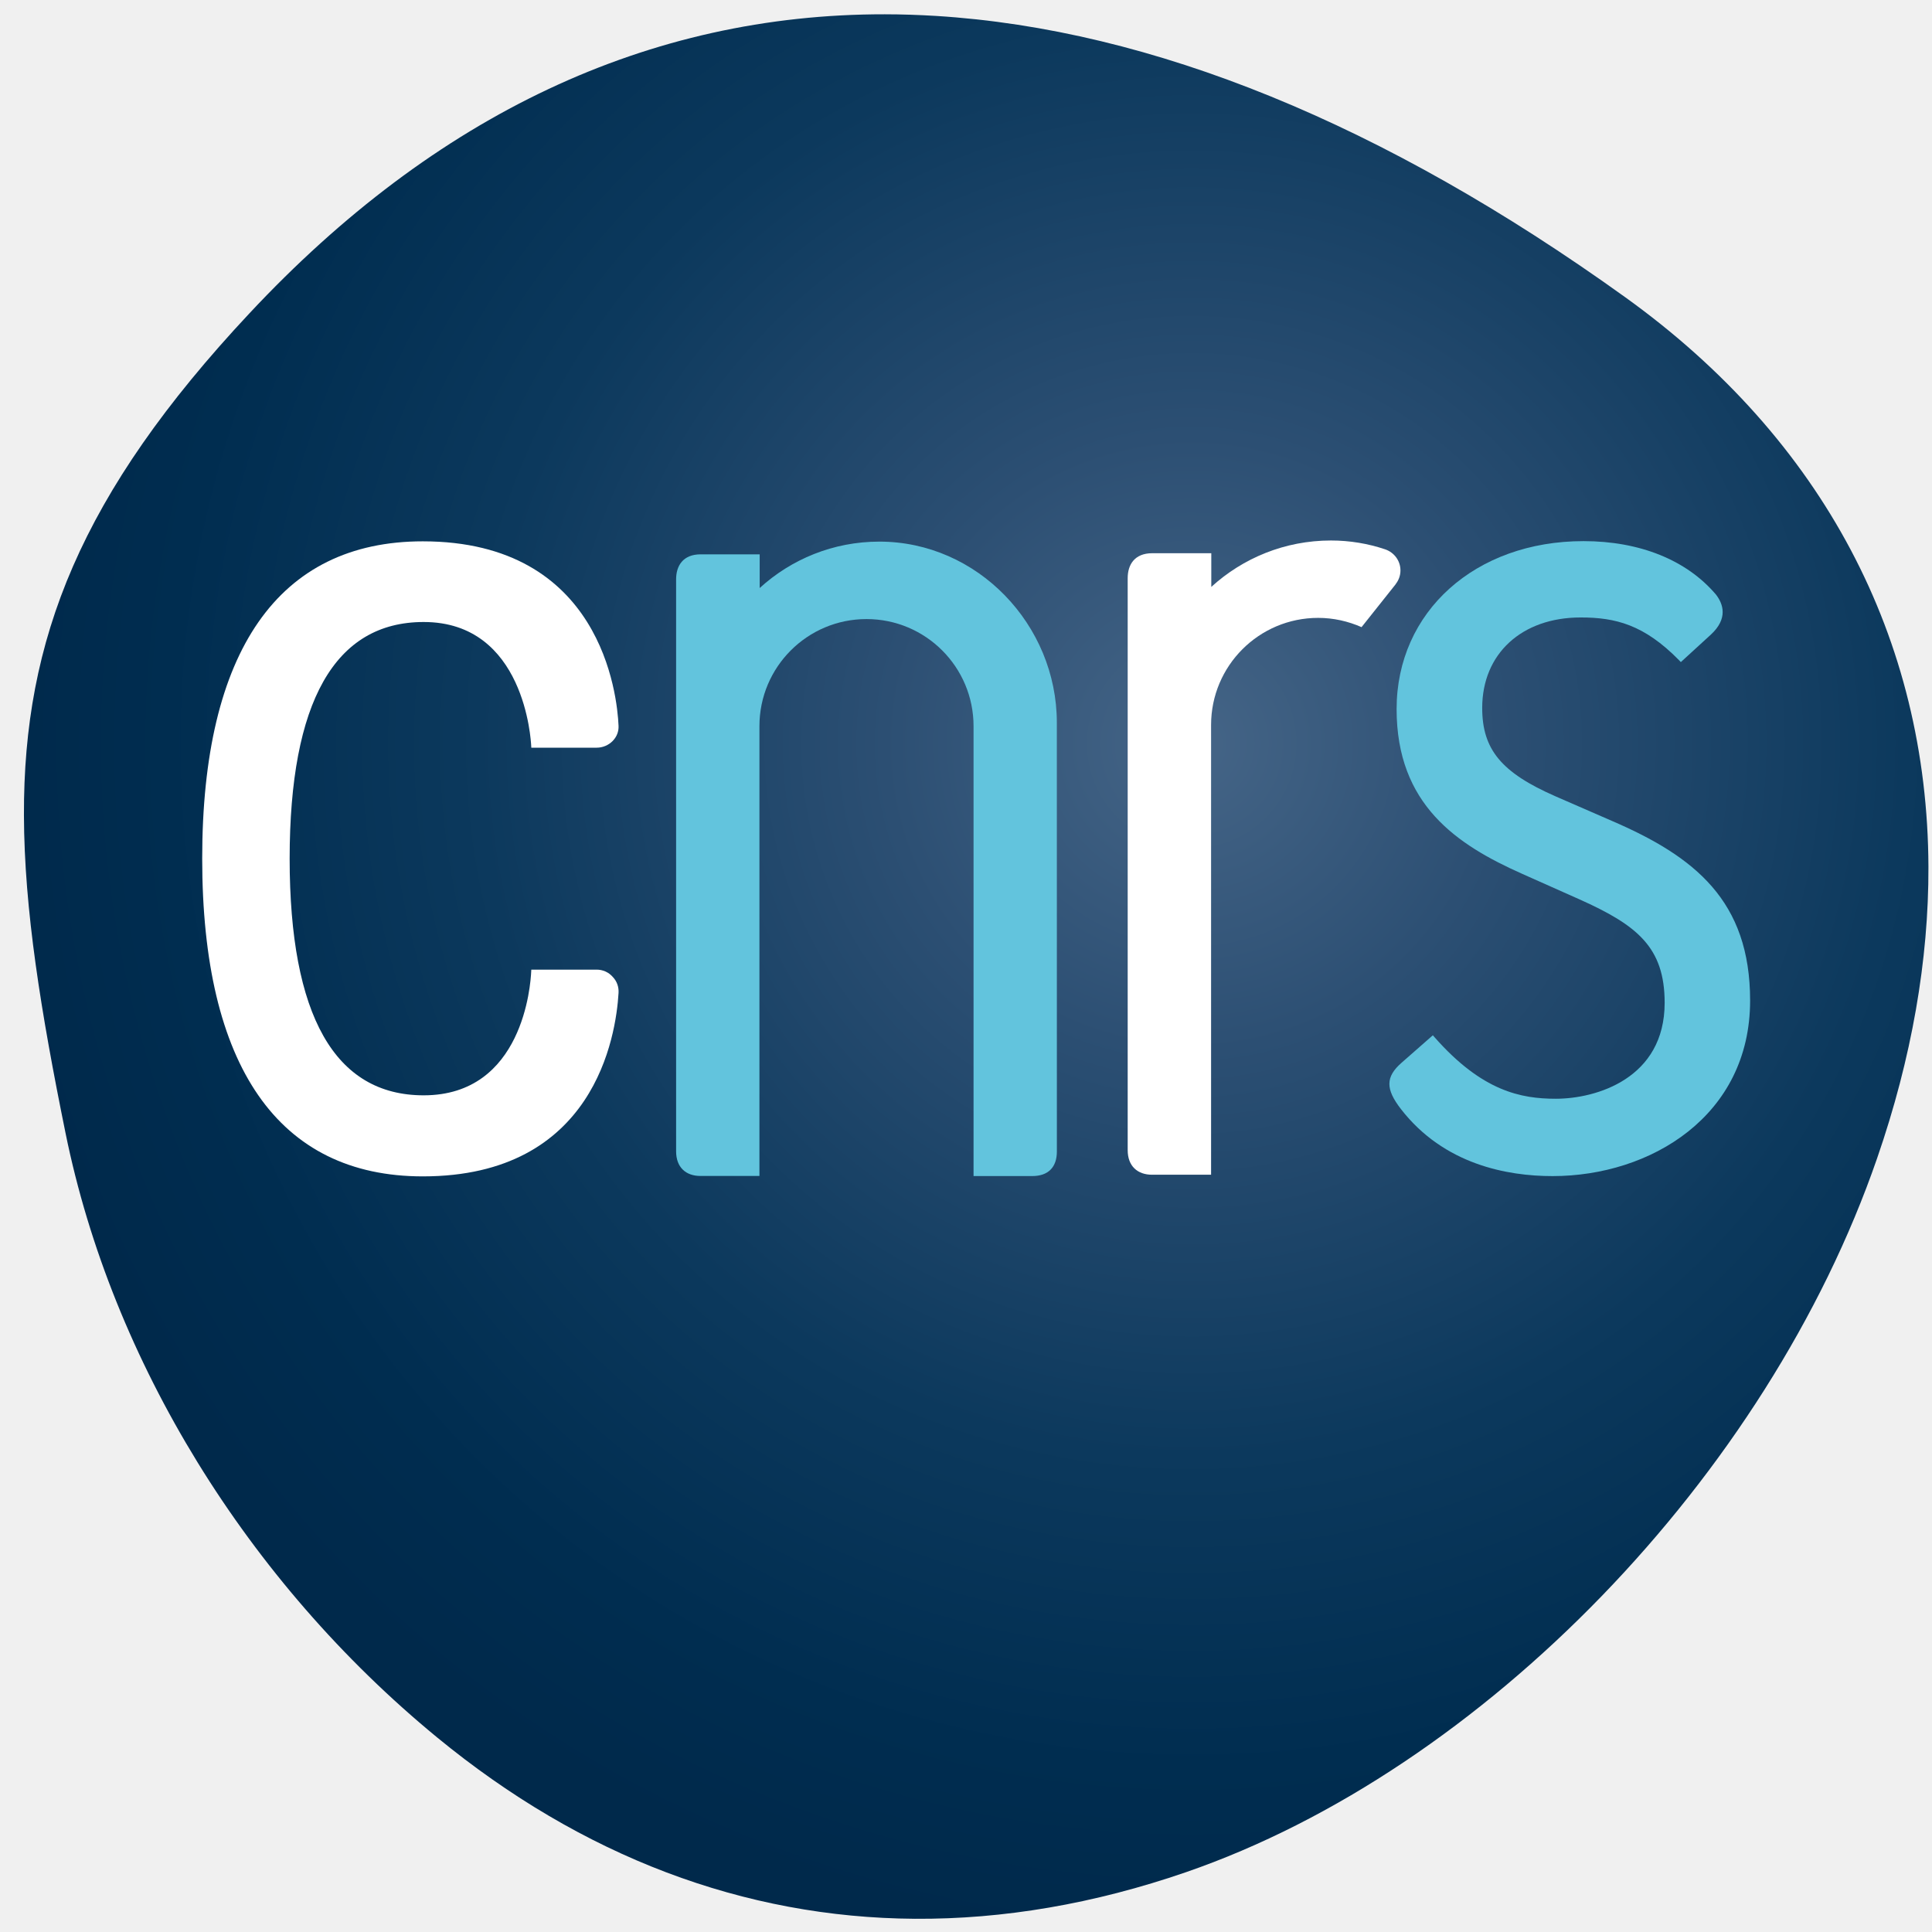
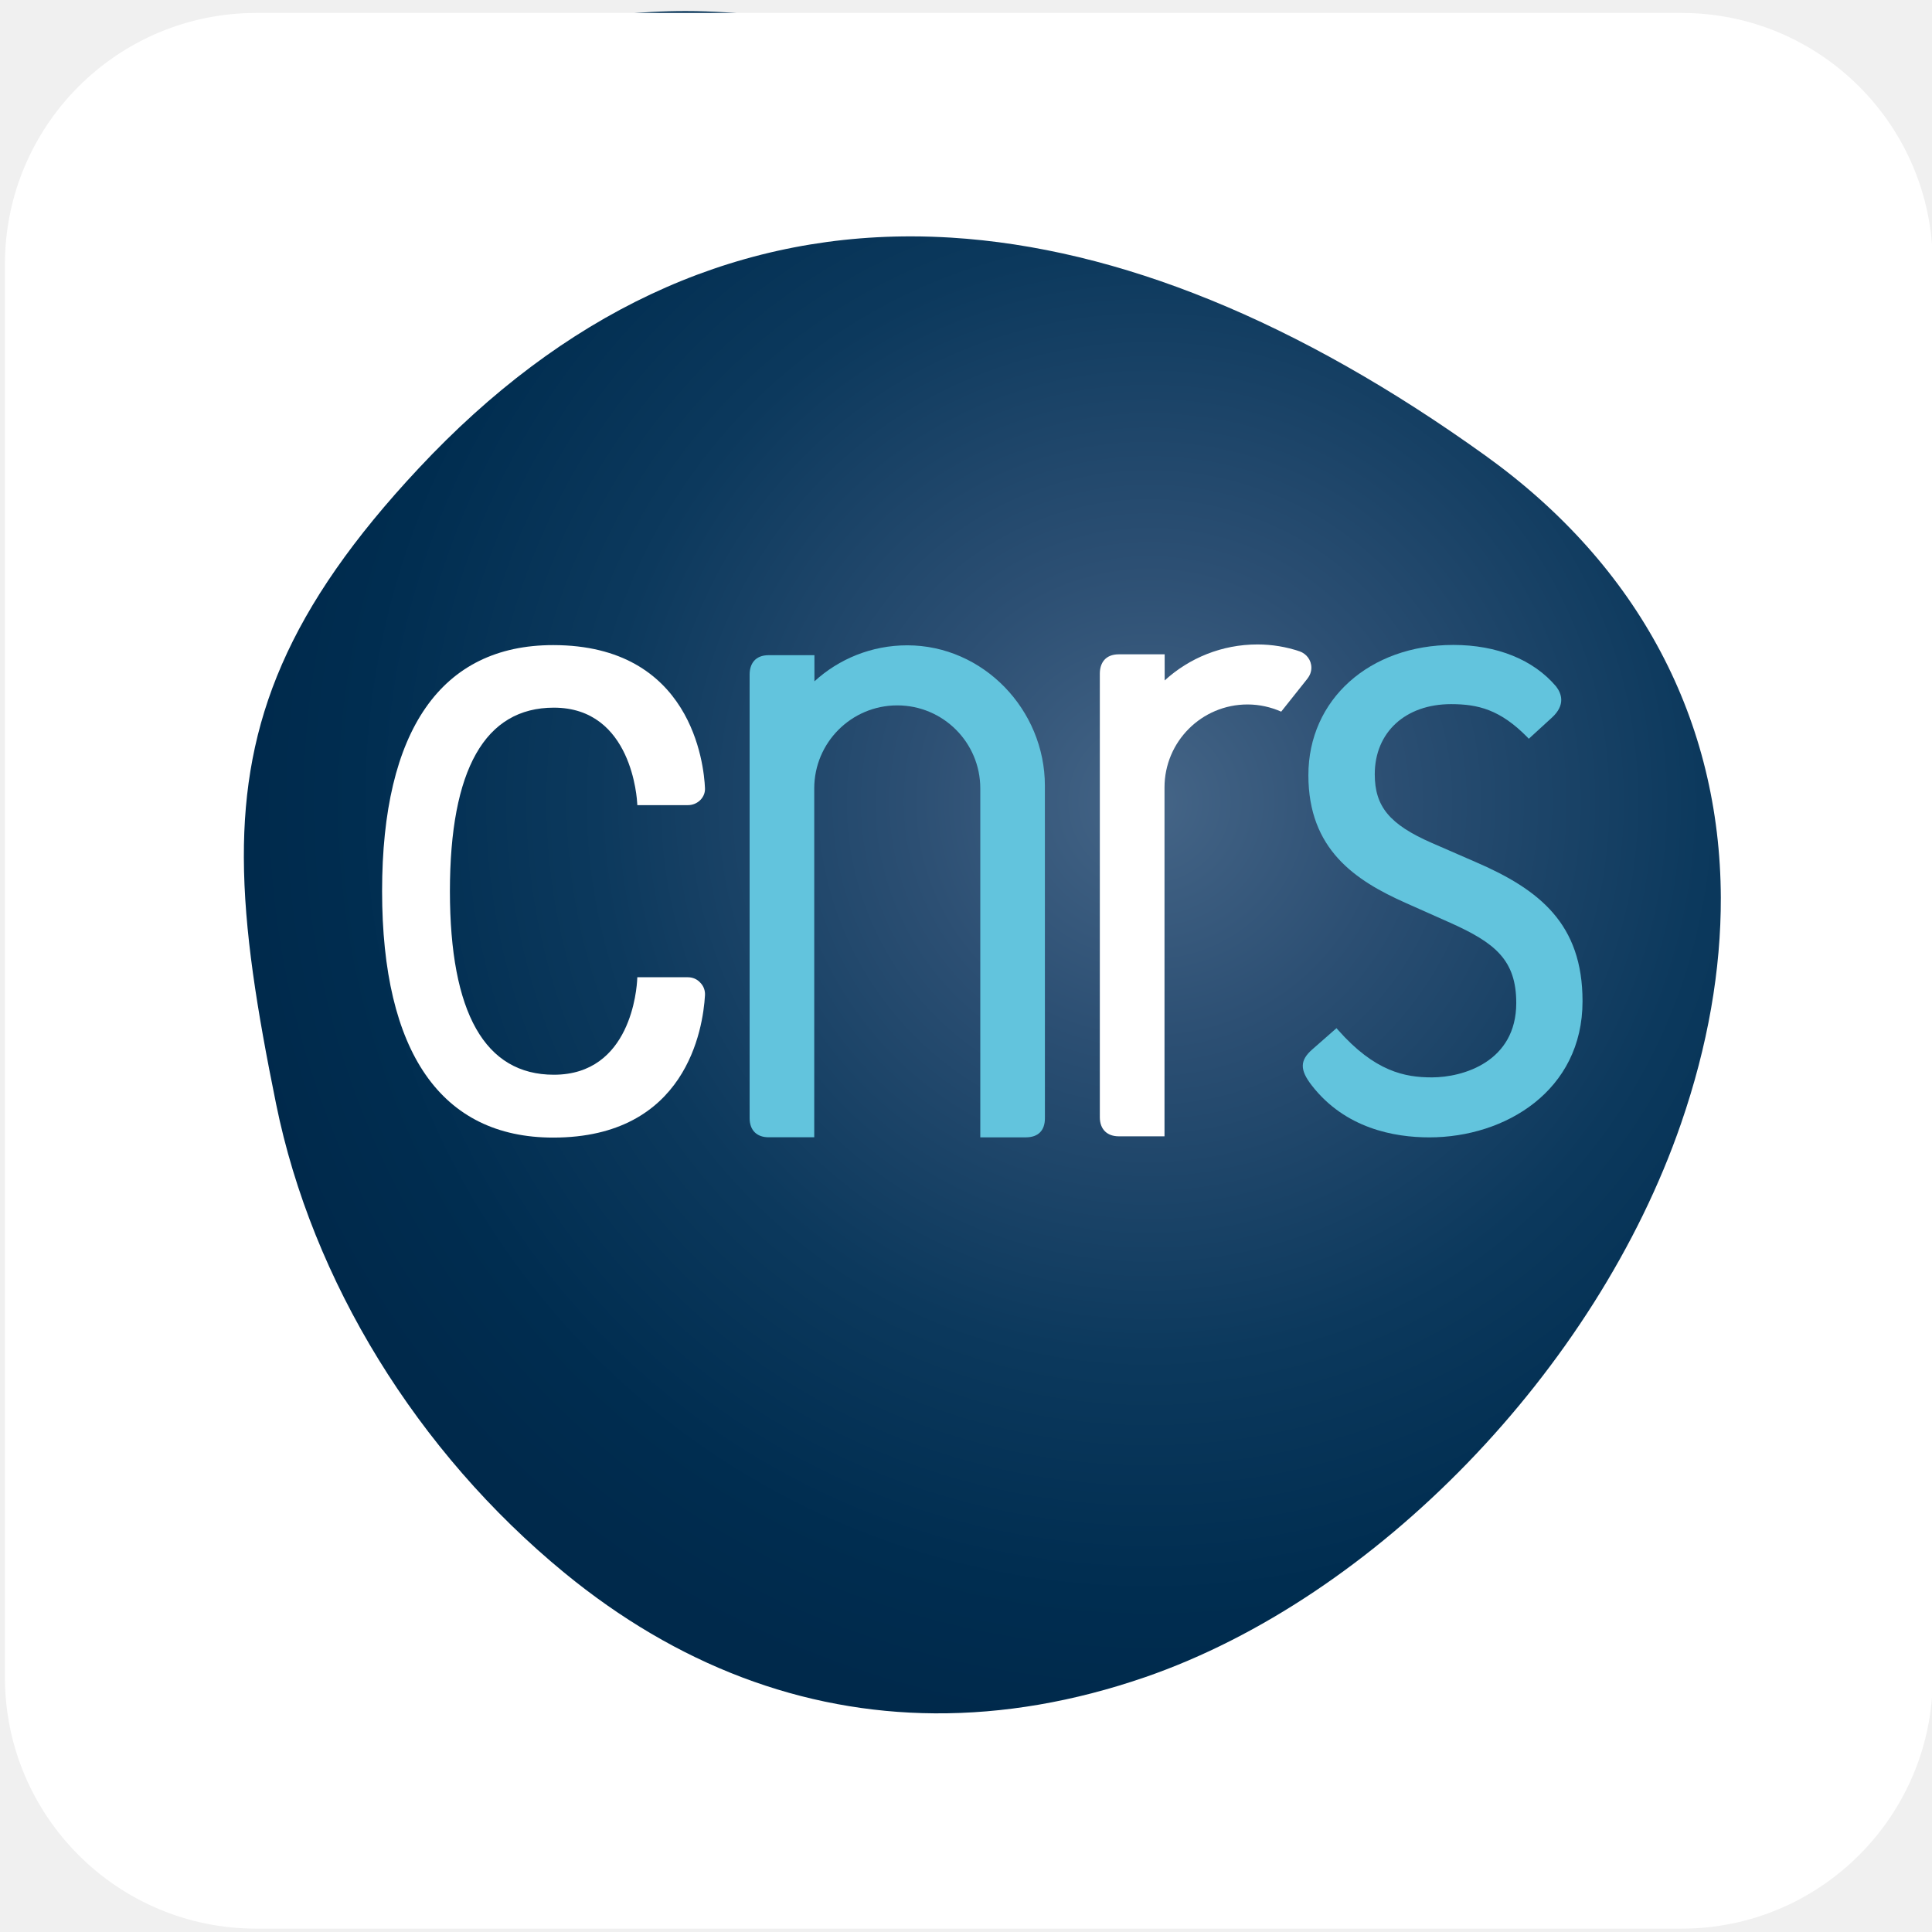
- <svg xmlns="http://www.w3.org/2000/svg" version="1.1" id="Calque_1" x="0px" y="0px" width="55.276px" height="55.276px" viewBox="184.629 85.914 55.276 55.276" enable-background="new 184.629 85.914 55.276 55.276" xml:space="preserve">
-   <g>
-     <radialGradient id="SVGID_1_" cx="1981.317" cy="-1309.801" r="212.812" gradientTransform="matrix(0.1616 0 0 -0.1616 -101.4548 -104.4775)" gradientUnits="userSpaceOnUse">
-       <stop offset="0" style="stop-color:#456587" />
-       <stop offset="0.256" style="stop-color:#2C4F73" />
-       <stop offset="0.593" style="stop-color:#0C395D" />
-       <stop offset="0.852" style="stop-color:#002D50" />
-       <stop offset="1" style="stop-color:#00294B" />
+ <svg xmlns="http://www.w3.org/2000/svg" xmlns:xlink="http://www.w3.org/1999/xlink" version="1.1" id="Calque_1" x="0px" y="0px" width="71.276" height="71.276" viewBox="184.629 85.914 71.276 71.276" enable-background="new 184.629 85.914 55.276 55.276" xml:space="preserve">
+   <defs id="defs1544">
+     <radialGradient xlink:href="#SVGID_1_" id="radialGradient1606" gradientUnits="userSpaceOnUse" gradientTransform="matrix(0.1616,0,0,-0.1616,-101.4548,-104.4775)" cx="1981.317" cy="-1309.801" r="212.812" />
+     <radialGradient xlink:href="#SVGID_1_" id="radialGradient1608" gradientUnits="userSpaceOnUse" gradientTransform="matrix(0.1616,0,0,-0.1616,-101.4548,-104.4775)" cx="1981.317" cy="-1309.801" r="212.812" />
+   </defs>
+   <g id="g1539">
+     <radialGradient id="SVGID_1_" cx="1981.317" cy="-1309.801" r="212.812" gradientTransform="matrix(0.1616,0,0,-0.1616,-101.4548,-104.4775)" gradientUnits="userSpaceOnUse">
+       <stop offset="0" style="stop-color:#456587" id="stop1516" />
+       <stop offset="0.256" style="stop-color:#2C4F73" id="stop1518" />
+       <stop offset="0.593" style="stop-color:#0C395D" id="stop1520" />
+       <stop offset="0.852" style="stop-color:#002D50" id="stop1522" />
+       <stop offset="1" style="stop-color:#00294B" id="stop1524" />
    </radialGradient>
-     <path fill="url(#SVGID_1_)" d="M211.401,86.369c-0.49-0.029-0.978-0.046-1.46-0.046c-6.745-0.008-12.854,2.863-18.176,8.556   c-4.84,5.171-6.467,9.336-6.451,14.361c0.008,2.688,0.485,5.625,1.191,9.097c1.328,6.526,5.201,12.824,10.629,17.285   c4.153,3.412,8.786,5.158,13.67,5.19c2.529,0.016,5.125-0.426,7.759-1.334c8.499-2.933,16.631-11.332,19.771-20.423   c0.994-2.876,1.477-5.678,1.469-8.342c-0.025-6.513-3.002-12.221-8.685-16.302C224.22,89.456,217.588,86.752,211.401,86.369z" />
-     <g>
-       <path fill="#FFFFFF" d="M201.699,113.656h-1.869l-0.003,0.054c-0.016,0.364-0.231,3.542-3.076,3.542    c-2.542,0-3.833-2.278-3.835-6.771c0.002-4.492,1.293-6.771,3.835-6.771c2.893,0,3.068,3.396,3.076,3.542l0.003,0.054h1.869    c0.172,0,0.339-0.069,0.46-0.193c0.116-0.119,0.175-0.272,0.167-0.432c-0.038-0.881-0.49-5.279-5.6-5.279    c-4.129,0-6.312,3.139-6.312,9.075c0,5.947,2.182,9.094,6.312,9.094c4.916,0,5.527-4.017,5.6-5.247    c0.011-0.17-0.046-0.335-0.164-0.458C202.041,113.726,201.872,113.656,201.699,113.656z" />
-       <path fill="#62C4DD" d="M230.739,109.397L230.739,109.397l-1.607-0.7c-1.549-0.679-2.096-1.341-2.096-2.529    c0-1.549,1.131-2.588,2.816-2.588c0.997,0,1.813,0.204,2.813,1.22l0.054,0.057l0.859-0.786c0.499-0.461,0.353-0.879,0.146-1.146    c-0.838-0.988-2.182-1.529-3.79-1.529c-3.097,0-5.347,2.02-5.347,4.805c0,2.737,1.725,3.882,3.588,4.712l1.643,0.732    c1.652,0.74,2.438,1.371,2.438,2.96c0,2.166-1.958,2.745-3.114,2.745c-0.994,0-2.104-0.213-3.464-1.754l-0.054-0.062l-0.895,0.786    c-0.461,0.404-0.463,0.752-0.016,1.328c1.23,1.584,3.038,1.915,4.336,1.915c2.807,0,5.652-1.724,5.652-5.021    C234.702,111.687,233.118,110.421,230.739,109.397z" />
-       <path fill="#62C4DD" d="M214.866,106.59c0-2.804-2.274-5.18-5.078-5.18c-1.32,0-2.521,0.504-3.424,1.328v-0.964h-1.688    c-0.509,0-0.703,0.331-0.703,0.714v16.366c0,0.46,0.28,0.705,0.695,0.705h1.689v-12.87c0-1.691,1.371-3.063,3.063-3.063    s3.063,1.371,3.063,3.063v12.873h1.678c0.466,0,0.706-0.259,0.706-0.703C214.866,118.86,214.866,106.607,214.866,106.59z" />
-       <path fill="#FFFFFF" d="M224.554,102.634c0.089-0.111,0.143-0.248,0.143-0.399c0-0.282-0.183-0.517-0.437-0.604    c-0.487-0.164-1.01-0.253-1.551-0.253c-1.32,0-2.521,0.504-3.424,1.328v-0.964h-1.689c-0.509,0-0.703,0.331-0.703,0.714v16.363    c0,0.46,0.283,0.705,0.698,0.705h1.688v-12.869c0-1.692,1.371-3.063,3.063-3.063c0.442,0,0.862,0.098,1.242,0.265l0.975-1.226    L224.554,102.634z" />
+     <path fill="url(#SVGID_1_)" d="m 211.401,86.369 c -0.49,-0.029 -0.978,-0.046 -1.46,-0.046 -6.745,-0.008 -12.854,2.863 -18.176,8.556 -4.84,5.171 -6.467,9.336 -6.451,14.361 0.008,2.688 0.485,5.625 1.191,9.097 1.328,6.526 5.201,12.824 10.629,17.285 4.153,3.412 8.786,5.158 13.67,5.19 2.529,0.016 5.125,-0.426 7.759,-1.334 8.499,-2.933 16.631,-11.332 19.771,-20.423 0.994,-2.876 1.477,-5.678 1.469,-8.342 -0.025,-6.513 -3.002,-12.221 -8.685,-16.302 -6.898,-4.955 -13.53,-7.659 -19.717,-8.042 z" id="path1527" style="fill:url(#radialGradient1606)" />
+     <g id="g1537">
+       <path fill="#ffffff" d="m 201.699,113.656 h -1.869 l -0.003,0.054 c -0.016,0.364 -0.231,3.542 -3.076,3.542 -2.542,0 -3.833,-2.278 -3.835,-6.771 0.002,-4.492 1.293,-6.771 3.835,-6.771 2.893,0 3.068,3.396 3.076,3.542 l 0.003,0.054 h 1.869 c 0.172,0 0.339,-0.069 0.46,-0.193 0.116,-0.119 0.175,-0.272 0.167,-0.432 -0.038,-0.881 -0.49,-5.279 -5.6,-5.279 -4.129,0 -6.312,3.139 -6.312,9.075 0,5.947 2.182,9.094 6.312,9.094 4.916,0 5.527,-4.017 5.6,-5.247 0.011,-0.17 -0.046,-0.335 -0.164,-0.458 -0.121,-0.14 -0.29,-0.21 -0.463,-0.21 z" id="path1529" />
+       <path fill="#62c4dd" d="m 230.739,109.397 v 0 l -1.607,-0.7 c -1.549,-0.679 -2.096,-1.341 -2.096,-2.529 0,-1.549 1.131,-2.588 2.816,-2.588 0.997,0 1.813,0.204 2.813,1.22 l 0.054,0.057 0.859,-0.786 c 0.499,-0.461 0.353,-0.879 0.146,-1.146 -0.838,-0.988 -2.182,-1.529 -3.79,-1.529 -3.097,0 -5.347,2.02 -5.347,4.805 0,2.737 1.725,3.882 3.588,4.712 l 1.643,0.732 c 1.652,0.74 2.438,1.371 2.438,2.96 0,2.166 -1.958,2.745 -3.114,2.745 -0.994,0 -2.104,-0.213 -3.464,-1.754 l -0.054,-0.062 -0.895,0.786 c -0.461,0.404 -0.463,0.752 -0.016,1.328 1.23,1.584 3.038,1.915 4.336,1.915 2.807,0 5.652,-1.724 5.652,-5.021 0.001,-2.855 -1.583,-4.121 -3.962,-5.145 z" id="path1531" />
+       <path fill="#62c4dd" d="m 214.866,106.59 c 0,-2.804 -2.274,-5.18 -5.078,-5.18 -1.32,0 -2.521,0.504 -3.424,1.328 v -0.964 h -1.688 c -0.509,0 -0.703,0.331 -0.703,0.714 v 16.366 c 0,0.46 0.28,0.705 0.695,0.705 h 1.689 v -12.87 c 0,-1.691 1.371,-3.063 3.063,-3.063 1.692,0 3.063,1.371 3.063,3.063 v 12.873 h 1.678 c 0.466,0 0.706,-0.259 0.706,-0.703 -10e-4,0.001 -10e-4,-12.252 -10e-4,-12.269 z" id="path1533" />
+       <path fill="#ffffff" d="m 224.554,102.634 c 0.089,-0.111 0.143,-0.248 0.143,-0.399 0,-0.282 -0.183,-0.517 -0.437,-0.604 -0.487,-0.164 -1.01,-0.253 -1.551,-0.253 -1.32,0 -2.521,0.504 -3.424,1.328 v -0.964 h -1.689 c -0.509,0 -0.703,0.331 -0.703,0.714 v 16.363 c 0,0.46 0.283,0.705 0.698,0.705 h 1.688 v -12.869 c 0,-1.692 1.371,-3.063 3.063,-3.063 0.442,0 0.862,0.098 1.242,0.265 l 0.975,-1.226 z" id="path1535" />
+     </g>
+   </g>
+   <rect style="fill:#ffffff;stroke-width:0.296" id="rect1312" width="71.123" height="70.674" x="184.811" y="86.392" ry="9.271" />
+   <g id="g1602" transform="translate(8.311266,8.311266)">
+     <radialGradient id="radialGradient1588" cx="1981.317" cy="-1309.801" r="212.812" gradientTransform="matrix(0.1616,0,0,-0.1616,-101.4548,-104.4775)" gradientUnits="userSpaceOnUse">
+       <stop offset="0" style="stop-color:#456587" id="stop1578" />
+       <stop offset="0.256" style="stop-color:#2C4F73" id="stop1580" />
+       <stop offset="0.593" style="stop-color:#0C395D" id="stop1582" />
+       <stop offset="0.852" style="stop-color:#002D50" id="stop1584" />
+       <stop offset="1" style="stop-color:#00294B" id="stop1586" />
+     </radialGradient>
+     <path fill="url(#SVGID_1_)" d="m 211.401,86.369 c -0.49,-0.029 -0.978,-0.046 -1.46,-0.046 -6.745,-0.008 -12.854,2.863 -18.176,8.556 -4.84,5.171 -6.467,9.336 -6.451,14.361 0.008,2.688 0.485,5.625 1.191,9.097 1.328,6.526 5.201,12.824 10.629,17.285 4.153,3.412 8.786,5.158 13.67,5.19 2.529,0.016 5.125,-0.426 7.759,-1.334 8.499,-2.933 16.631,-11.332 19.771,-20.423 0.994,-2.876 1.477,-5.678 1.469,-8.342 -0.025,-6.513 -3.002,-12.221 -8.685,-16.302 -6.898,-4.955 -13.53,-7.659 -19.717,-8.042 z" id="path1590" style="fill:url(#radialGradient1608)" />
+     <g id="g1600">
+       <path fill="#ffffff" d="m 201.699,113.656 h -1.869 l -0.003,0.054 c -0.016,0.364 -0.231,3.542 -3.076,3.542 -2.542,0 -3.833,-2.278 -3.835,-6.771 0.002,-4.492 1.293,-6.771 3.835,-6.771 2.893,0 3.068,3.396 3.076,3.542 l 0.003,0.054 h 1.869 c 0.172,0 0.339,-0.069 0.46,-0.193 0.116,-0.119 0.175,-0.272 0.167,-0.432 -0.038,-0.881 -0.49,-5.279 -5.6,-5.279 -4.129,0 -6.312,3.139 -6.312,9.075 0,5.947 2.182,9.094 6.312,9.094 4.916,0 5.527,-4.017 5.6,-5.247 0.011,-0.17 -0.046,-0.335 -0.164,-0.458 -0.121,-0.14 -0.29,-0.21 -0.463,-0.21 z" id="path1592" />
+       <path fill="#62c4dd" d="m 230.739,109.397 v 0 l -1.607,-0.7 c -1.549,-0.679 -2.096,-1.341 -2.096,-2.529 0,-1.549 1.131,-2.588 2.816,-2.588 0.997,0 1.813,0.204 2.813,1.22 l 0.054,0.057 0.859,-0.786 c 0.499,-0.461 0.353,-0.879 0.146,-1.146 -0.838,-0.988 -2.182,-1.529 -3.79,-1.529 -3.097,0 -5.347,2.02 -5.347,4.805 0,2.737 1.725,3.882 3.588,4.712 l 1.643,0.732 c 1.652,0.74 2.438,1.371 2.438,2.96 0,2.166 -1.958,2.745 -3.114,2.745 -0.994,0 -2.104,-0.213 -3.464,-1.754 l -0.054,-0.062 -0.895,0.786 c -0.461,0.404 -0.463,0.752 -0.016,1.328 1.23,1.584 3.038,1.915 4.336,1.915 2.807,0 5.652,-1.724 5.652,-5.021 0.001,-2.855 -1.583,-4.121 -3.962,-5.145 z" id="path1594" />
+       <path fill="#62c4dd" d="m 214.866,106.59 c 0,-2.804 -2.274,-5.18 -5.078,-5.18 -1.32,0 -2.521,0.504 -3.424,1.328 v -0.964 h -1.688 c -0.509,0 -0.703,0.331 -0.703,0.714 v 16.366 c 0,0.46 0.28,0.705 0.695,0.705 h 1.689 v -12.87 c 0,-1.691 1.371,-3.063 3.063,-3.063 1.692,0 3.063,1.371 3.063,3.063 v 12.873 h 1.678 c 0.466,0 0.706,-0.259 0.706,-0.703 -10e-4,0.001 -10e-4,-12.252 -10e-4,-12.269 z" id="path1596" />
+       <path fill="#ffffff" d="m 224.554,102.634 c 0.089,-0.111 0.143,-0.248 0.143,-0.399 0,-0.282 -0.183,-0.517 -0.437,-0.604 -0.487,-0.164 -1.01,-0.253 -1.551,-0.253 -1.32,0 -2.521,0.504 -3.424,1.328 v -0.964 h -1.689 c -0.509,0 -0.703,0.331 -0.703,0.714 v 16.363 c 0,0.46 0.283,0.705 0.698,0.705 h 1.688 v -12.869 c 0,-1.692 1.371,-3.063 3.063,-3.063 0.442,0 0.862,0.098 1.242,0.265 l 0.975,-1.226 z" id="path1598" />
    </g>
  </g>
</svg>
